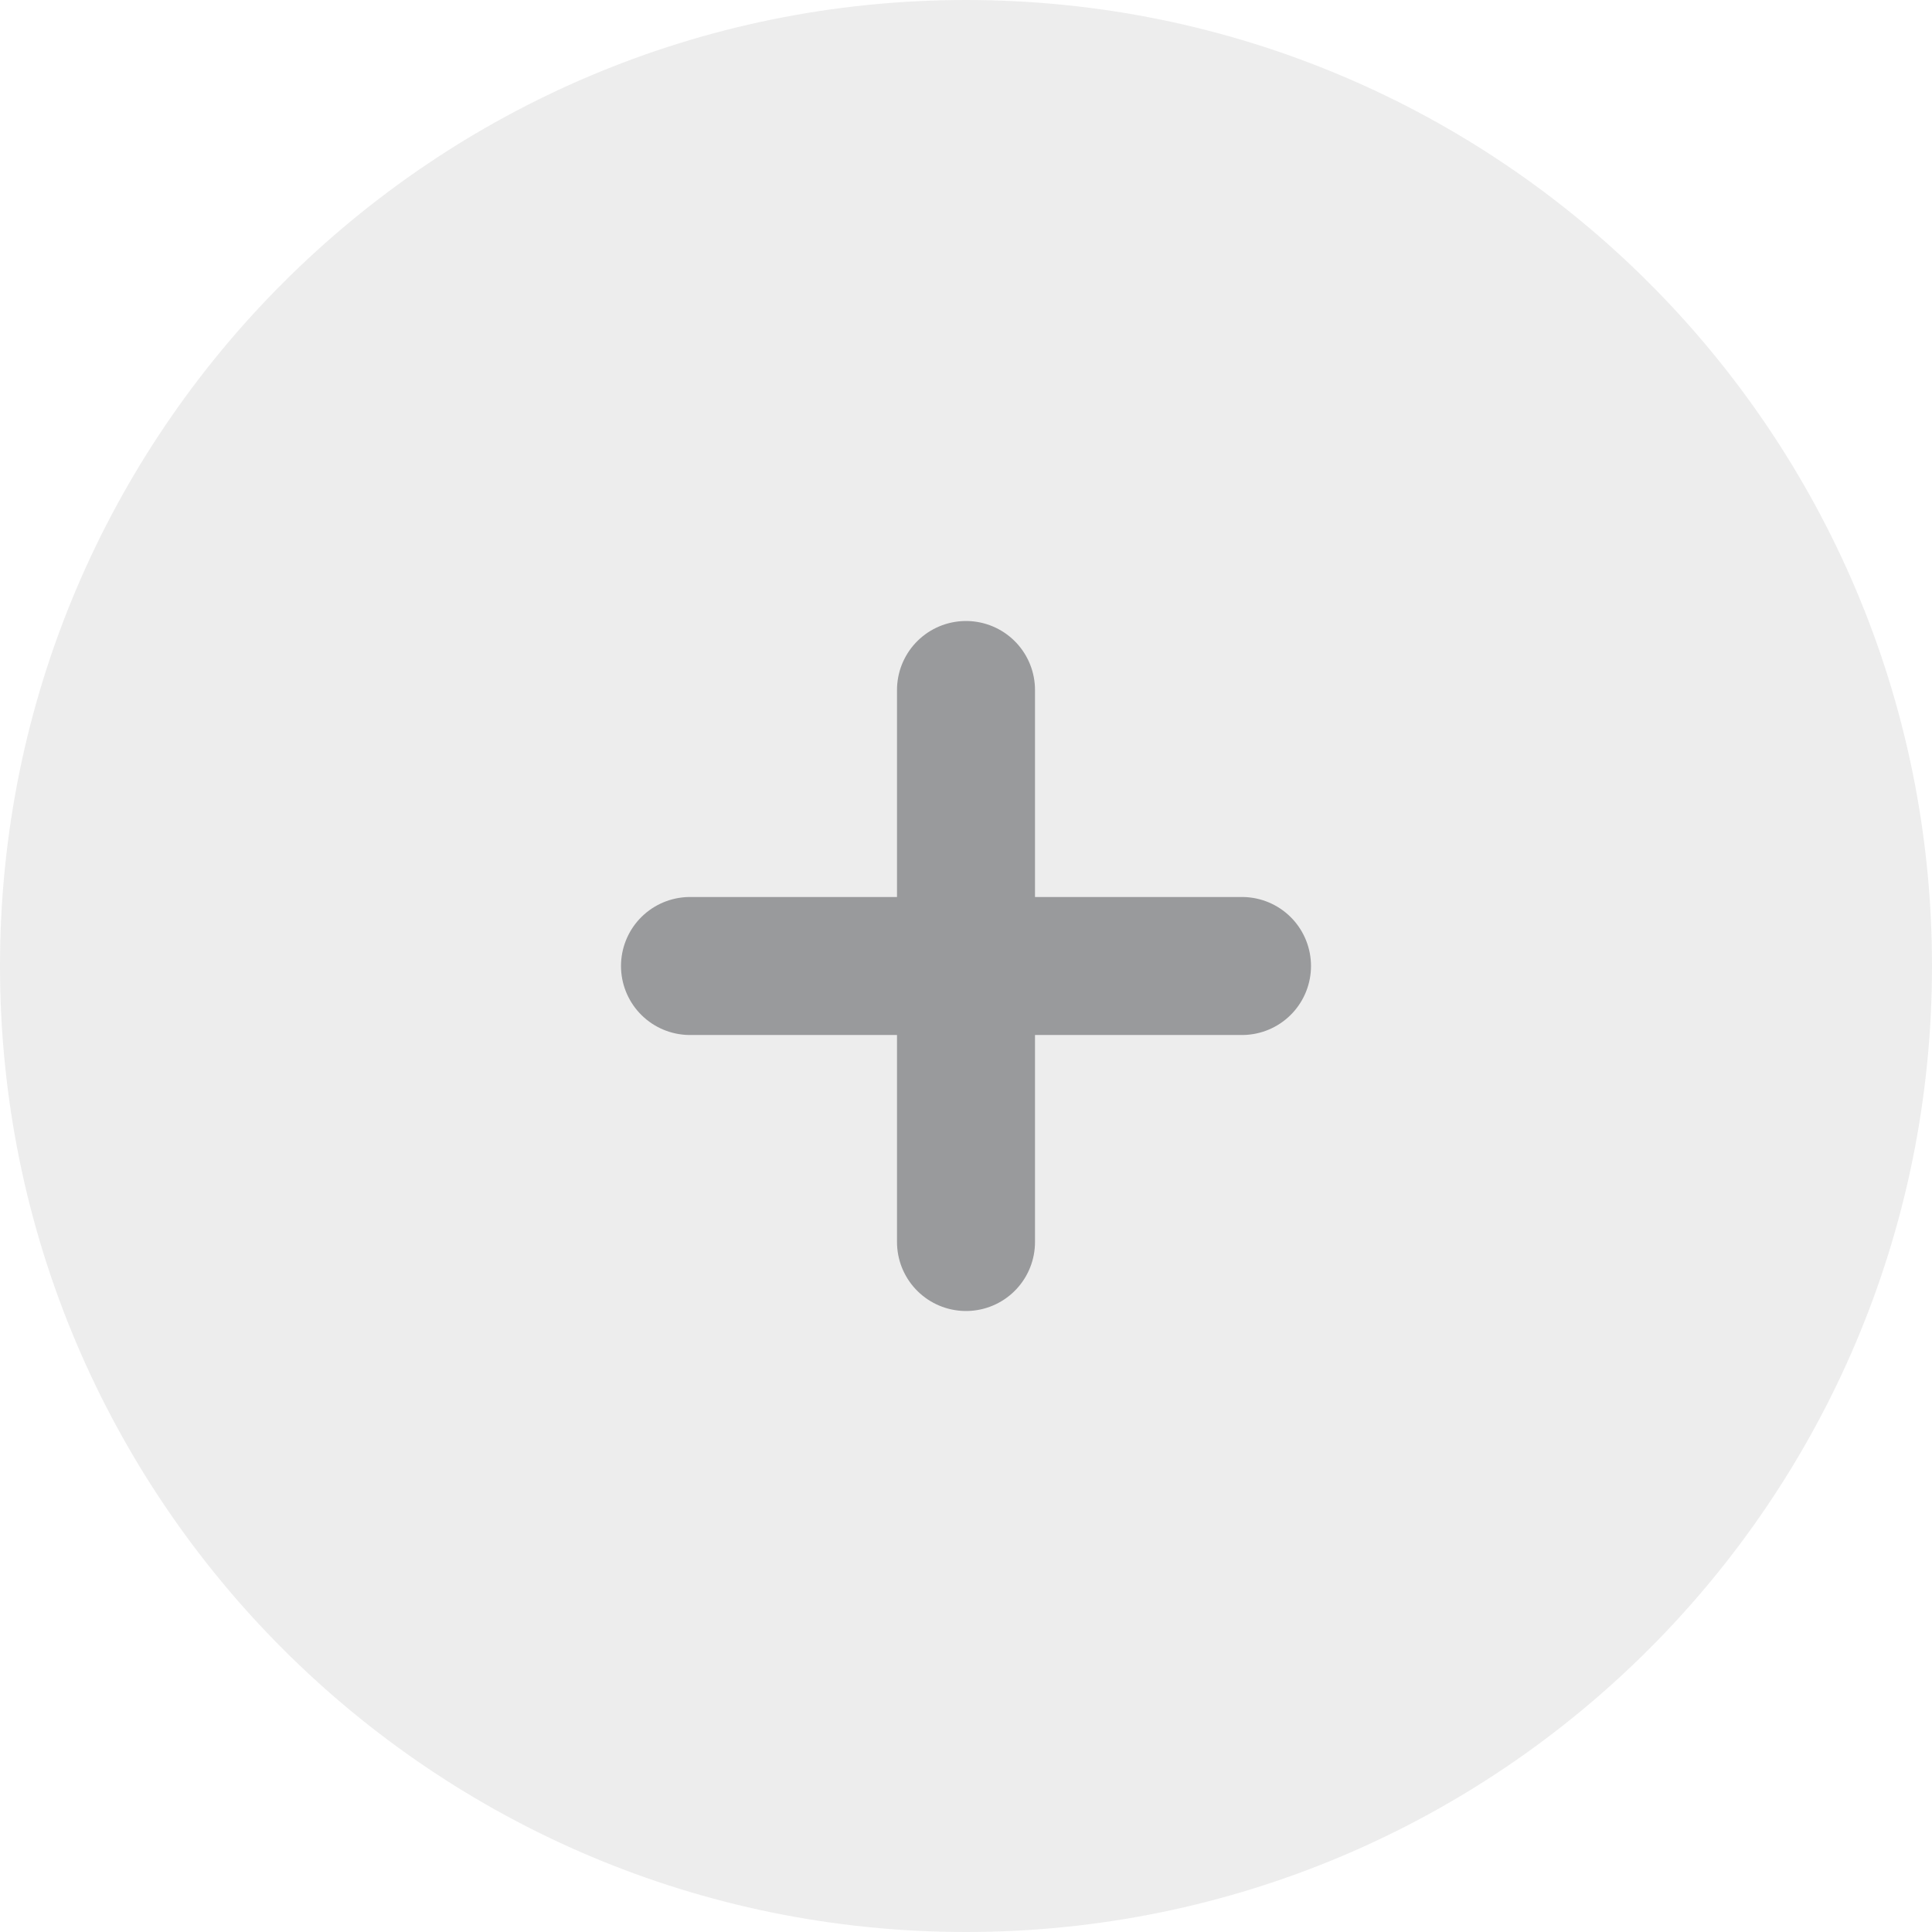
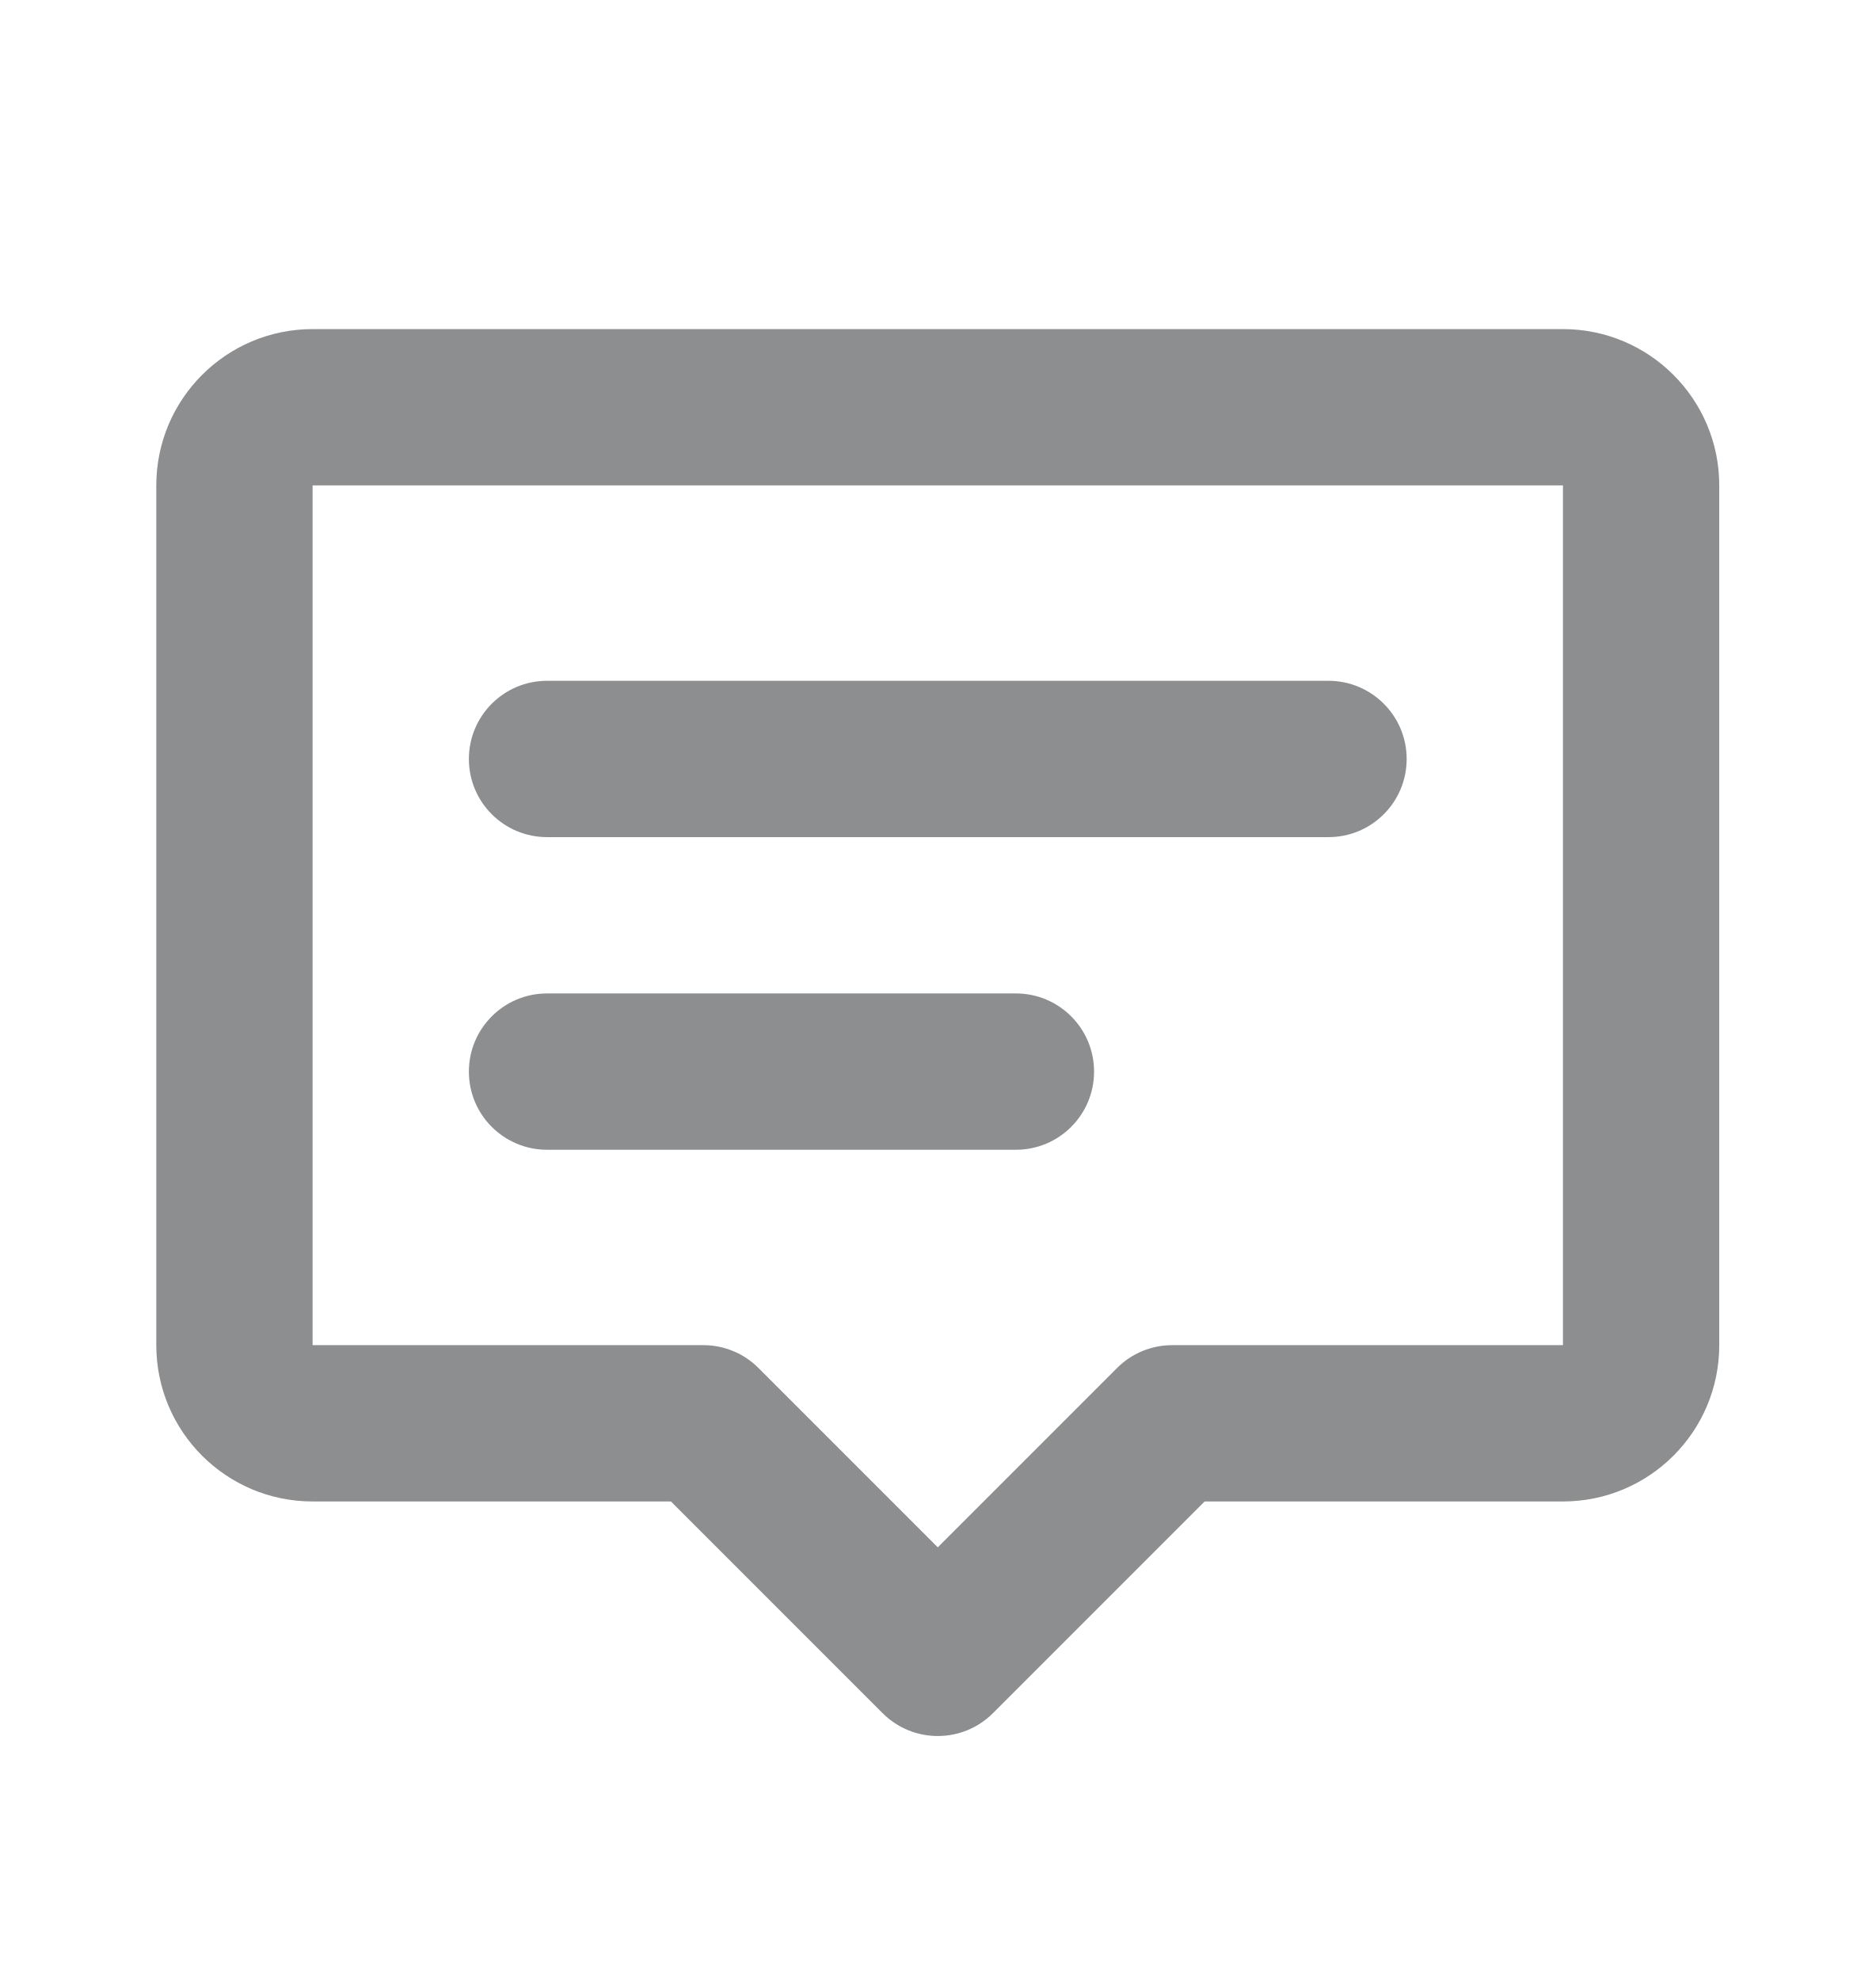
- <svg xmlns="http://www.w3.org/2000/svg" width="28" height="28" viewBox="0 0 28 28" fill="none">
-   <circle cx="14" cy="14" r="14" fill="#1C1D22" fill-opacity="0.08" />
-   <g opacity="0.4">
-     <path d="M18 14L10 14" stroke="#1C1D22" stroke-width="2" stroke-linecap="round" />
-     <path d="M14 18L14 10" stroke="#1C1D22" stroke-width="2" stroke-linecap="round" />
+ <svg xmlns="http://www.w3.org/2000/svg" width="18" height="19" viewBox="0 0 18 19" fill="none">
+   <g opacity="0.5">
+     <path d="M1.5 4.658C1.5 3.83 2.172 3.158 3 3.158H15C15.828 3.158 16.5 3.83 16.5 4.658V12.908C16.5 13.737 15.828 14.408 15 14.408H11.561L9.53 16.439C9.237 16.732 8.763 16.732 8.47 16.439L6.439 14.408H3C2.172 14.408 1.5 13.737 1.5 12.908V4.658ZM15 4.658H3V12.908H6.75C6.949 12.908 7.14 12.987 7.28 13.128L9 14.848L10.72 13.128C10.86 12.987 11.051 12.908 11.25 12.908H15V4.658ZM4.5 7.283C4.5 6.869 4.836 6.533 5.25 6.533H12.75C13.164 6.533 13.5 6.869 13.5 7.283C13.5 7.698 13.164 8.033 12.75 8.033H5.25C4.836 8.033 4.5 7.698 4.5 7.283ZM4.5 10.283C4.5 9.869 4.836 9.533 5.25 9.533H9.75C10.164 9.533 10.5 9.869 10.5 10.283C10.5 10.698 10.164 11.033 9.75 11.033H5.25C4.836 11.033 4.5 10.698 4.5 10.283Z" fill="#1C1D22" />
  </g>
</svg>
